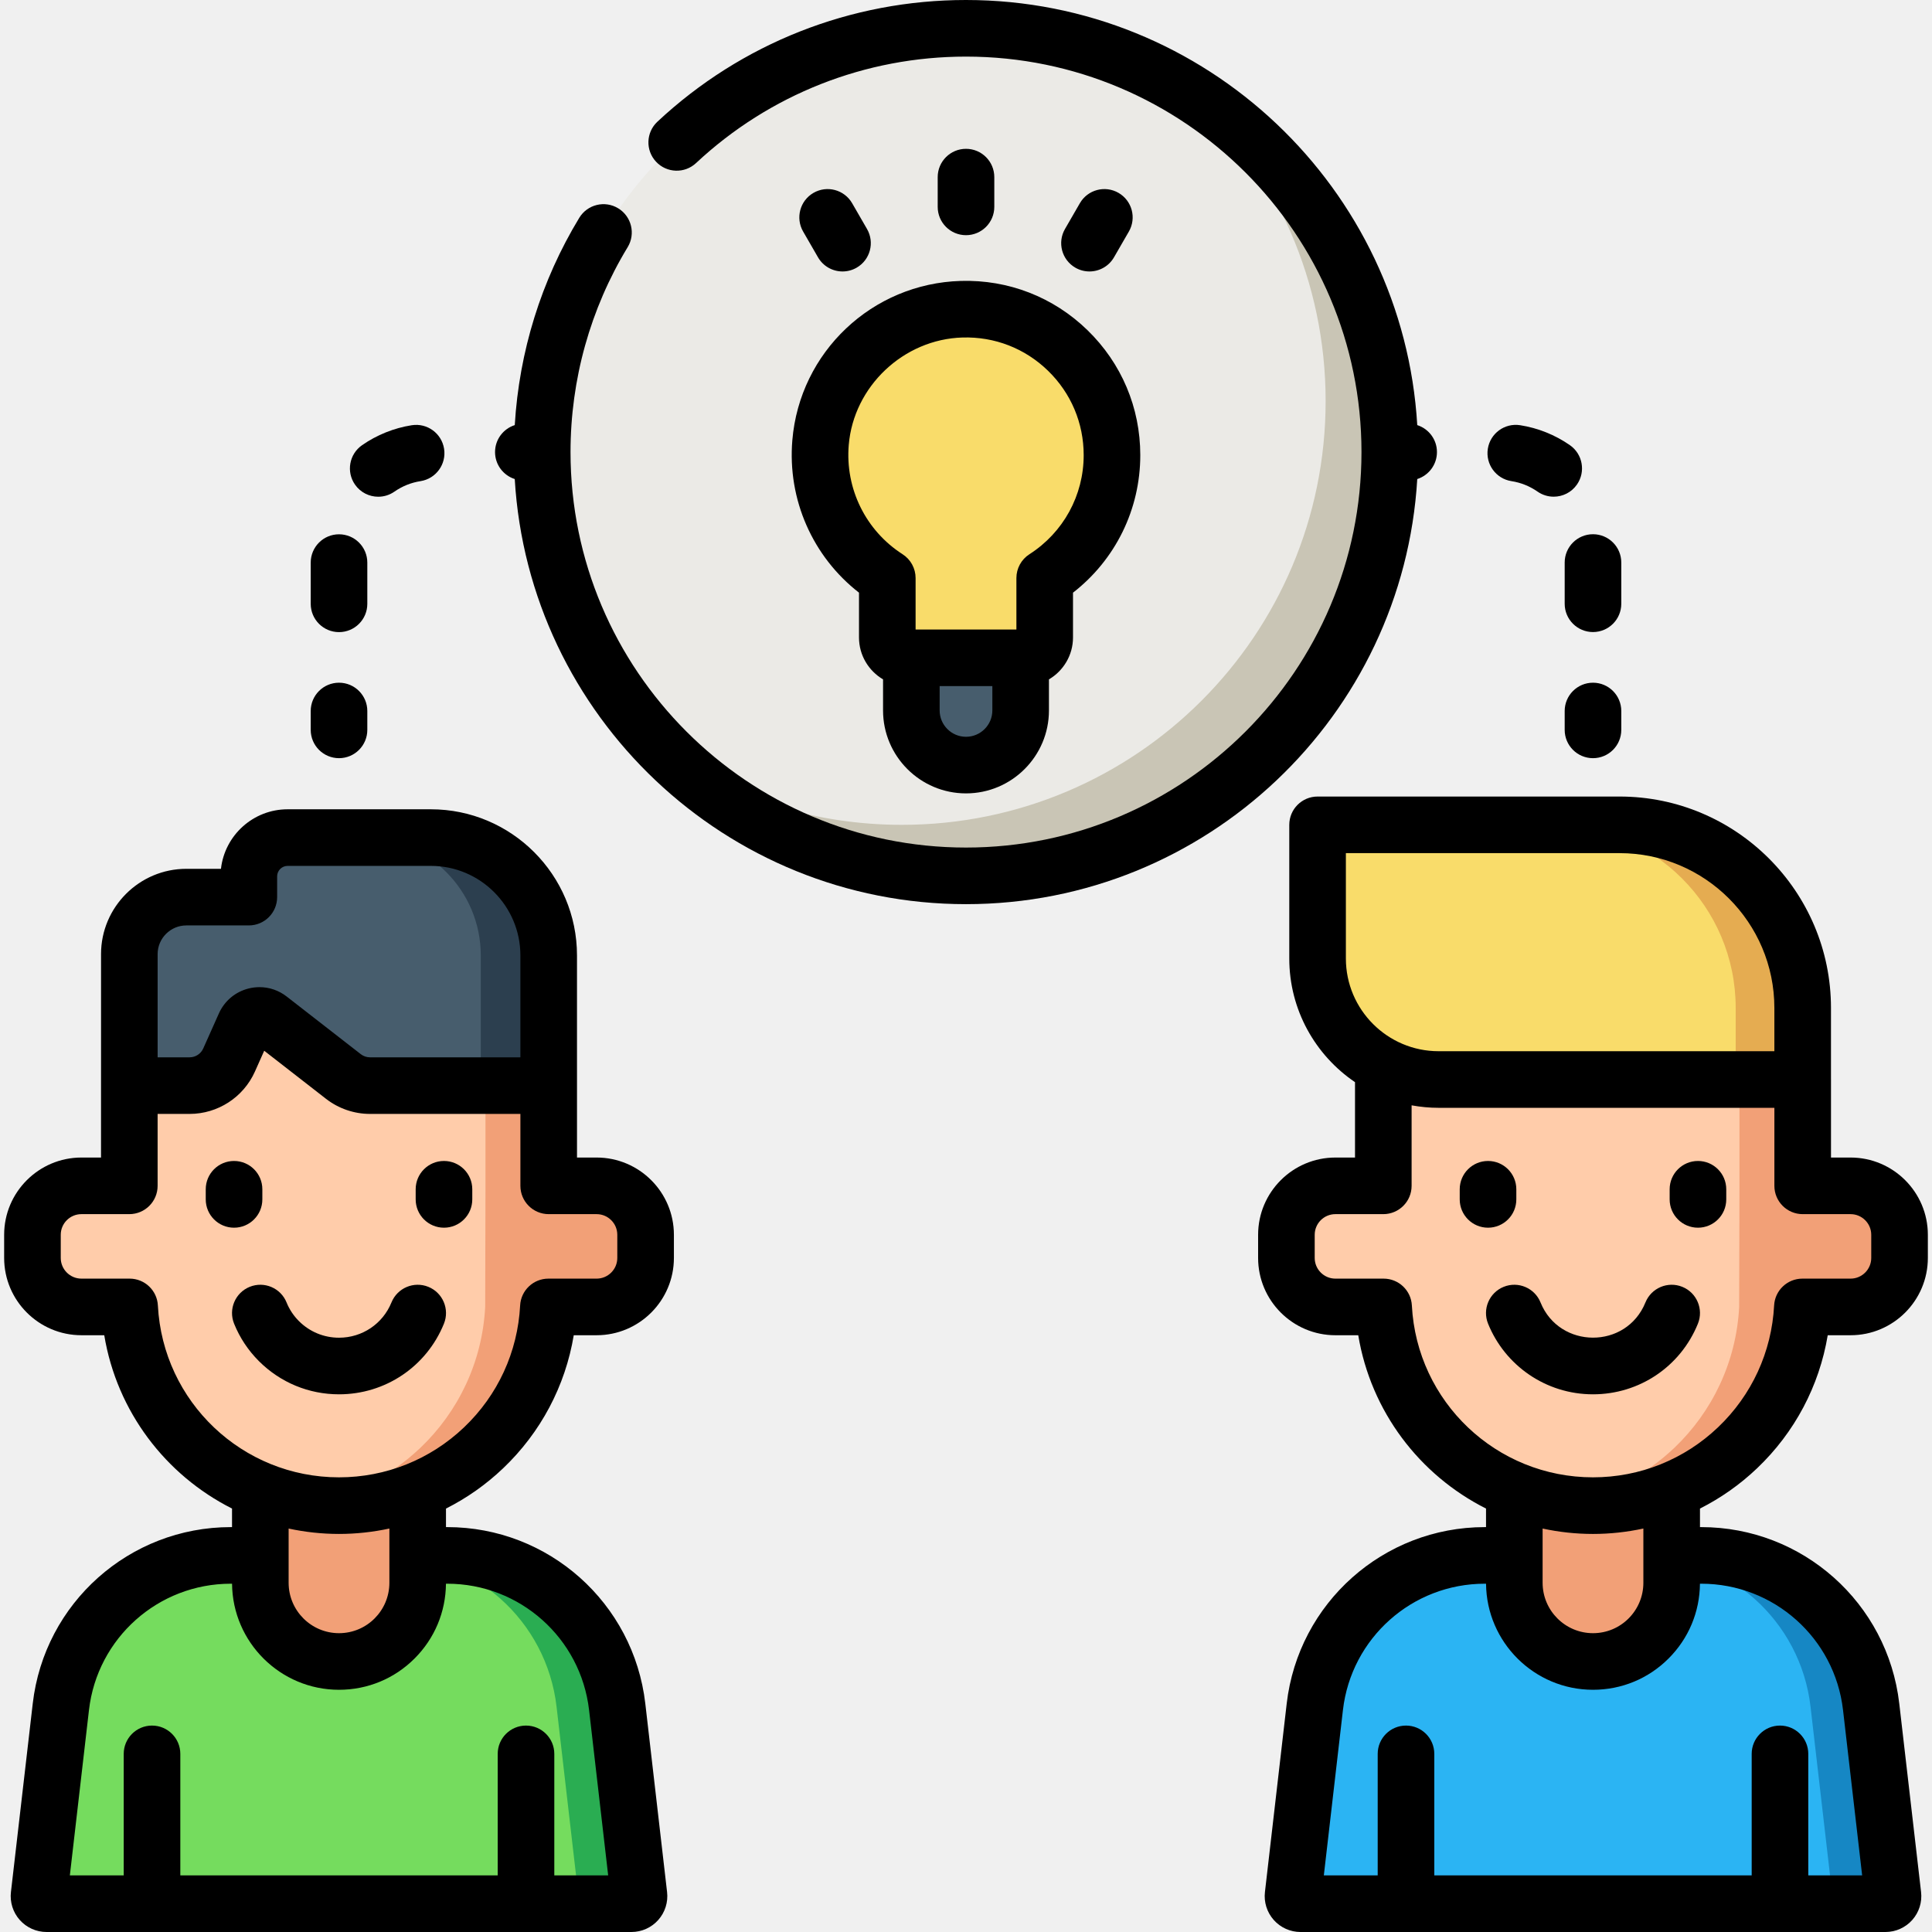
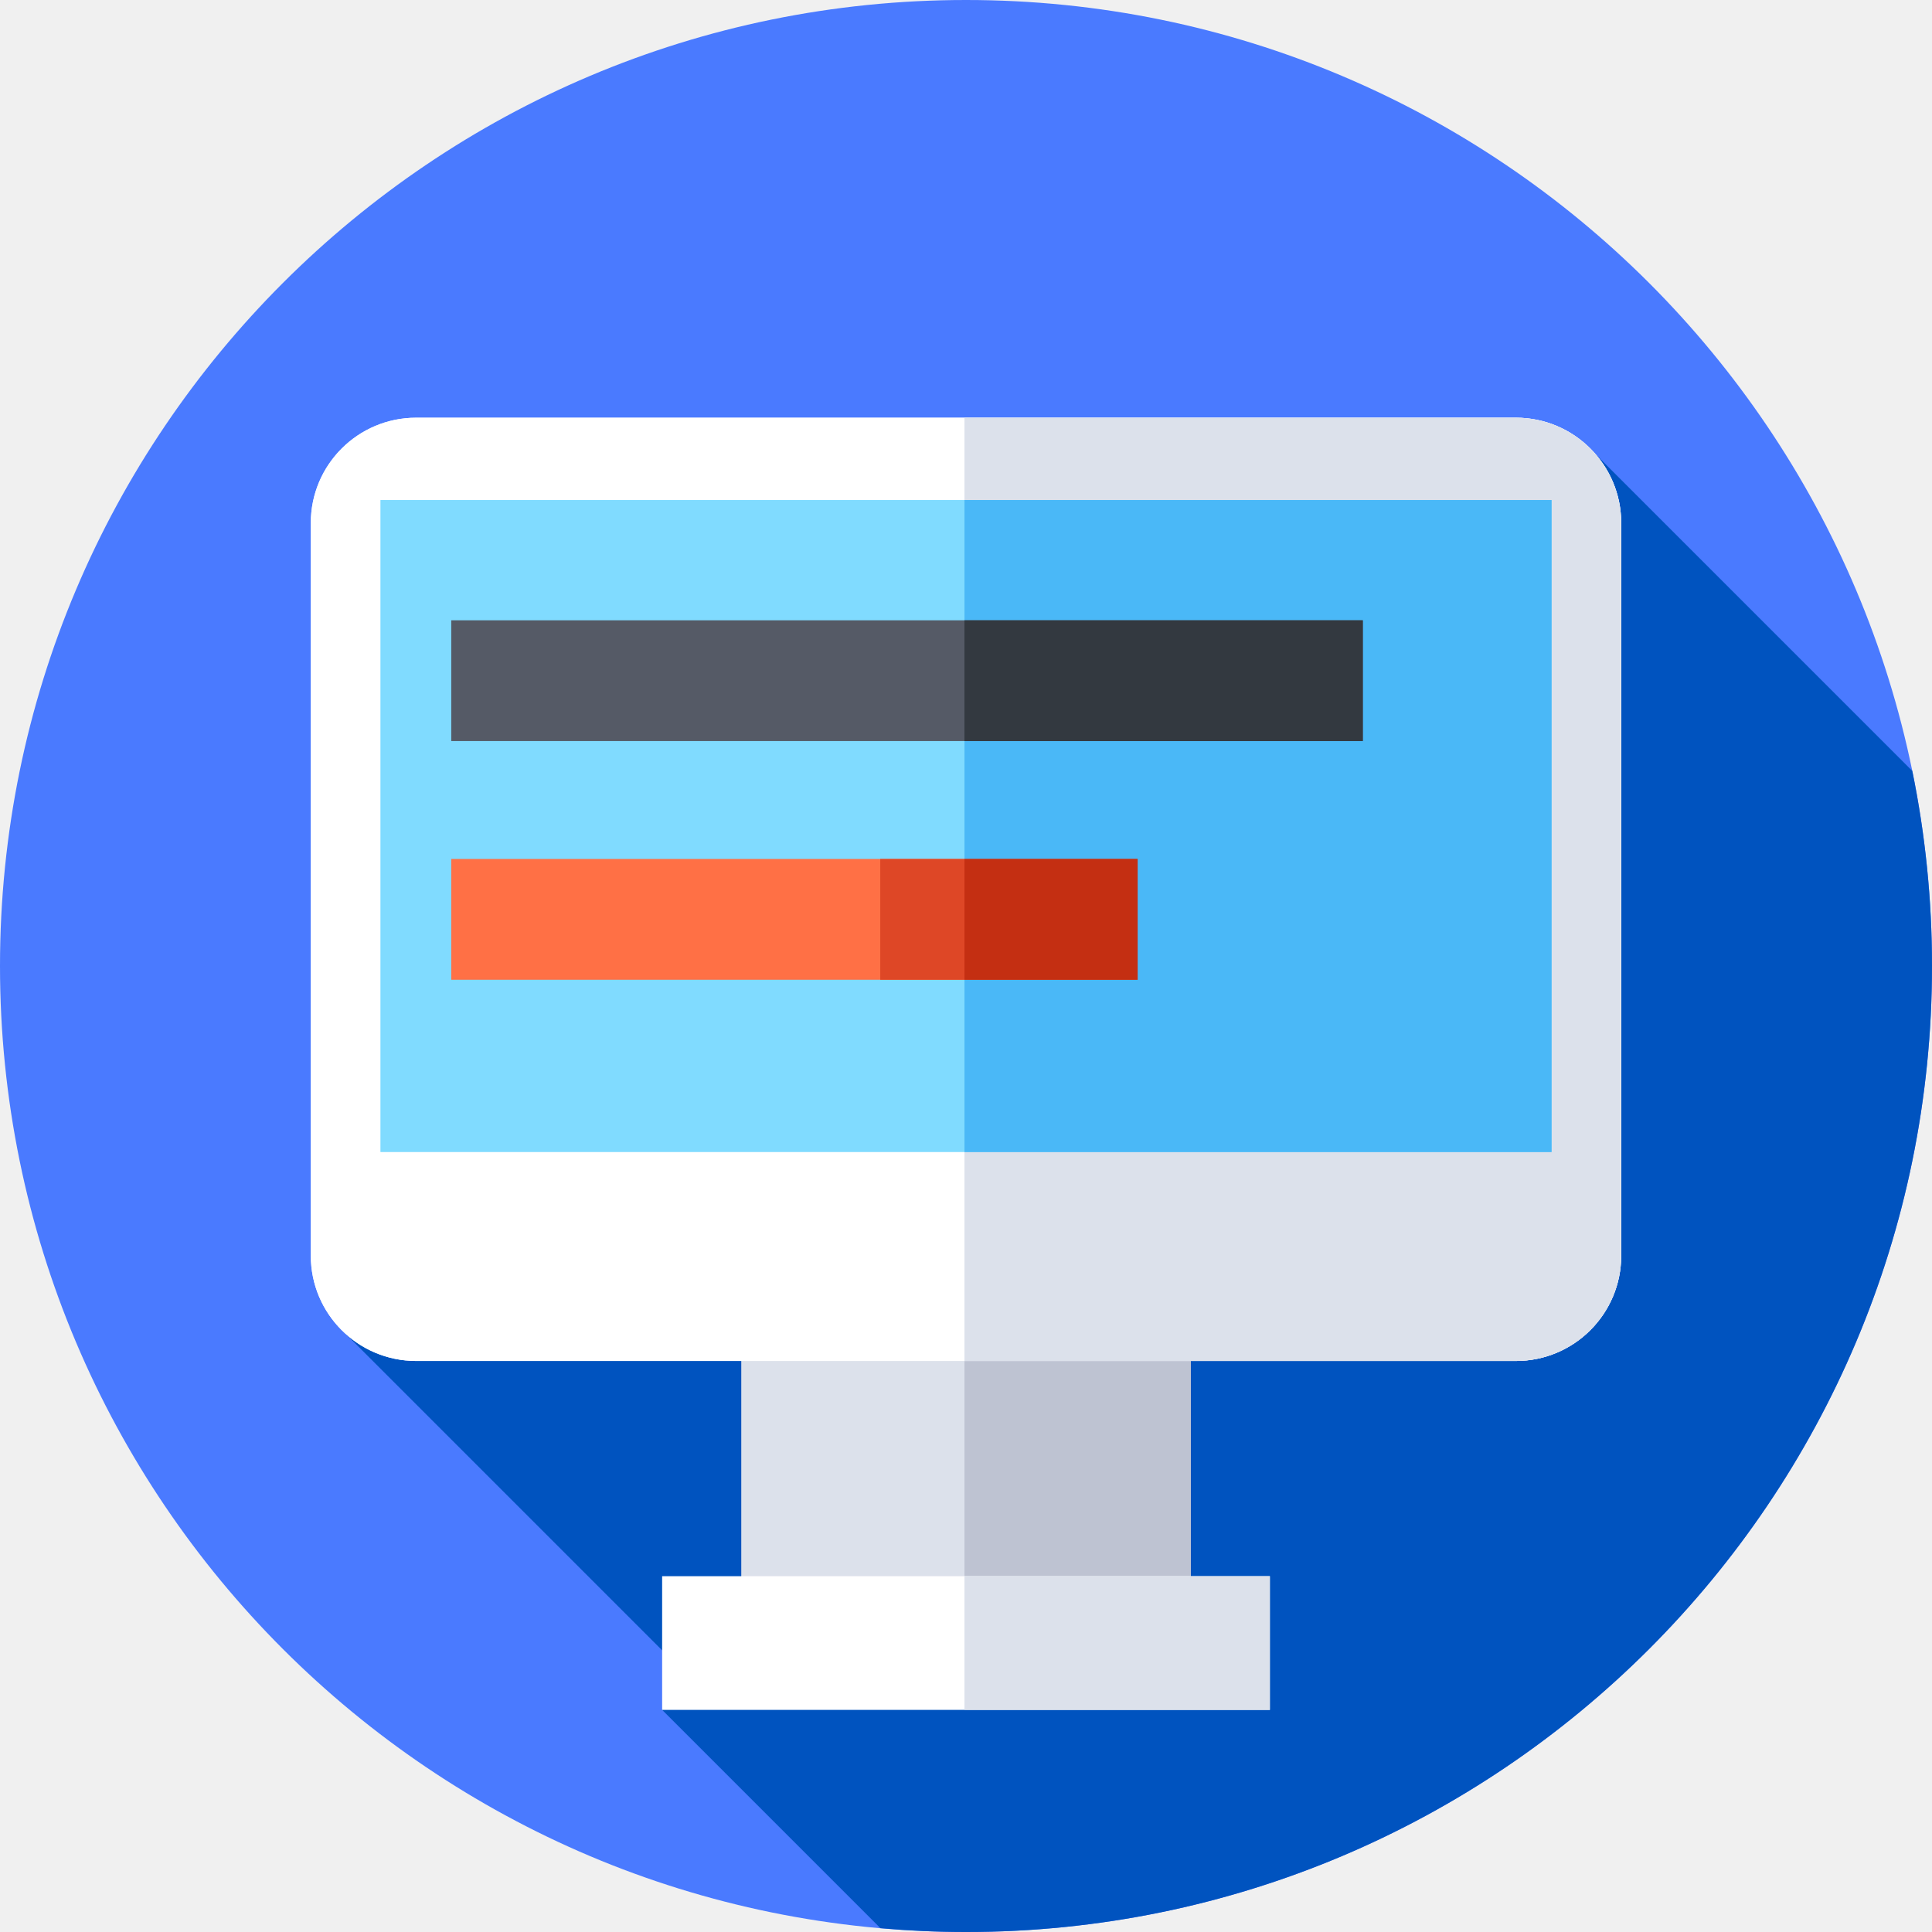
- <svg xmlns="http://www.w3.org/2000/svg" version="1.1" id="Capa_1" x="0px" y="0px" viewBox="0 0 512 512" style="enable-background:new 0 0 512 512;" xml:space="preserve" width="512" height="512">
-   <g>
-     <g>
-       <g>
-         <path style="fill:#75DC5E;" d="M167.346,504.5H12.337c-1.196,0-2.124-1.042-1.987-2.23l5.776-49.96     c2.643-22.865,22.004-40.114,45.026-40.114h57.38c23.021,0,42.383,17.249,45.026,40.114l5.776,49.96     C169.47,503.458,168.541,504.5,167.346,504.5z" />
-         <path style="fill:#2AAD52;" d="M163.557,452.311c-2.643-22.865-22.004-40.114-45.026-40.114h-16.062     c23.021,0,42.383,17.249,45.026,40.114l6.034,52.189h13.817c1.196,0,2.124-1.042,1.987-2.23L163.557,452.311z" />
-         <path style="fill:#F2A077;" d="M68.988,377.421v42.033c0,11.517,9.336,20.853,20.853,20.853h0     c11.517,0,20.853-9.336,20.853-20.853v-42.033H68.988z" />
-         <g>
-           <path style="fill:#FFCCAA;" d="M158.107,314.255h-12.698v-30.618c0-22.171-17.973-40.145-40.145-40.145H74.418      c-22.171,0-40.145,17.973-40.145,40.145v30.618H21.575c-7.168,0-12.979,5.811-12.979,12.979v6.138      c0,7.168,5.811,12.979,12.979,12.979h12.779c1.515,29.339,25.778,52.659,55.488,52.659c14.855,0,28.346-5.828,38.316-15.326      c9.97-9.499,16.41-22.668,17.172-37.333h12.779c7.168,0,12.979-5.811,12.979-12.979v-6.139      C171.087,320.066,165.276,314.255,158.107,314.255z" />
-           <path style="fill:#F2A077;" d="M158.107,314.255h-12.698v-30.618c0-22.171-17.973-40.145-40.145-40.145h-16.75      c22.171,0,40.145,17.973,40.145,40.145v30.618l-0.08,32.097c-0.762,14.664-7.202,27.834-17.172,37.333      c-8.059,7.678-18.419,12.953-29.94,14.695c2.732,0.413,5.527,0.631,8.374,0.631c14.855,0,28.346-5.828,38.316-15.326      c9.97-9.499,16.41-22.668,17.172-37.333h12.779c7.168,0,12.979-5.811,12.979-12.979v-6.139      C171.087,320.066,165.276,314.255,158.107,314.255z" />
-           <path style="fill:#475D6D;" d="M34.273,287.701H50.25c4.52,0,8.617-2.658,10.46-6.785l4.145-9.285      c1.127-2.525,4.324-3.324,6.507-1.626l19.65,15.284c2.011,1.564,4.485,2.413,7.033,2.413h47.365v-34.505      c0-17.245-13.98-31.226-31.226-31.226H76.221c-5.676,0-10.277,4.601-10.277,10.277v5.498H49.388      c-8.347,0-15.114,6.767-15.114,15.114V287.701z" />
-           <path style="fill:#2C3F4F;" d="M114.183,221.97h-18c17.245,0,31.226,13.98,31.226,31.226v34.505h18v-34.505      C145.409,235.951,131.429,221.97,114.183,221.97z" />
-         </g>
-       </g>
-       <g>
-         <path style="fill:#2BB4F3;" d="M499.663,504.5H344.654c-1.196,0-2.124-1.042-1.987-2.23l5.776-49.96     c2.643-22.865,22.004-40.114,45.026-40.114h57.38c23.021,0,42.383,17.249,45.026,40.114l5.776,49.96     C501.787,503.458,500.859,504.5,499.663,504.5z" />
-         <path style="fill:#1687C4;" d="M495.874,452.311c-2.643-22.865-22.004-40.114-45.026-40.114h-16.062     c23.021,0,42.383,17.249,45.026,40.114l6.034,52.189h13.817c1.196,0,2.124-1.042,1.987-2.23L495.874,452.311z" />
-         <path style="fill:#F2A077;" d="M401.306,377.421v42.033c0,11.517,9.336,20.853,20.853,20.853h0     c11.517,0,20.853-9.336,20.853-20.853v-42.033H401.306z" />
-         <g>
-           <path style="fill:#FFCCAA;" d="M490.425,314.255h-12.698v-28.173c0-27.256-22.095-49.351-49.351-49.351h-12.434      c-27.256,0-49.351,22.095-49.351,49.351v28.173h-12.698c-7.168,0-12.979,5.811-12.979,12.979v6.138      c0,7.168,5.811,12.979,12.979,12.979h12.779c1.515,29.339,25.778,52.659,55.488,52.659c14.855,0,28.346-5.828,38.316-15.326      c9.97-9.499,16.41-22.668,17.172-37.333h12.779c7.168,0,12.979-5.811,12.979-12.979v-6.139      C503.404,320.066,497.593,314.255,490.425,314.255z" />
-           <path style="fill:#F2A077;" d="M490.425,314.255h-12.698v-30.618c0-22.171-17.973-40.145-40.145-40.145h-16.75      c22.171,0,40.145,17.973,40.145,40.145v30.618l-0.08,32.097c-0.762,14.664-7.202,27.834-17.172,37.333      c-8.059,7.678-18.419,12.953-29.94,14.695c2.732,0.413,5.527,0.631,8.374,0.631c14.855,0,28.346-5.828,38.316-15.326      c9.97-9.499,16.41-22.668,17.172-37.333h12.779c7.168,0,12.979-5.811,12.979-12.979v-6.139      C503.404,320.066,497.593,314.255,490.425,314.255z" />
-           <path style="fill:#F9DC6A;" d="M349.171,218.59h80.03c26.8,0,48.526,21.726,48.526,48.526v18.967h-96.484      c-17.713,0-32.072-14.359-32.072-32.072V218.59z" />
-           <path style="fill:#E5AC51;" d="M429.2,218.59h-17.75c26.8,0,48.526,21.726,48.526,48.526v18.966h17.75v-18.966      C477.727,240.316,456.001,218.59,429.2,218.59z" />
-         </g>
-       </g>
-     </g>
-     <circle style="fill:#EBEAE6;" cx="256" cy="119.806" r="112.306" />
-     <path style="fill:#C9C5B5;" d="M317.025,25.518c21.134,20.421,34.281,49.057,34.281,80.766   c0,62.025-50.281,112.306-112.306,112.306c-22.502,0-43.455-6.622-61.025-18.018c20.205,19.523,47.71,31.539,78.025,31.539   c62.025,0,112.306-50.281,112.306-112.306C368.306,80.283,347.886,45.533,317.025,25.518z" />
-     <g>
-       <path style="fill:#F9DC6A;" d="M294.687,120.615c0-21.746-17.942-39.302-39.831-38.671c-19.499,0.562-35.788,15.919-37.406,35.359    c-1.252,15.041,6.114,28.459,17.691,35.888v15.743c0,2.978,2.414,5.393,5.393,5.393h30.93c2.978,0,5.393-2.414,5.393-5.393V153.19    C287.578,146.312,294.687,134.298,294.687,120.615z" />
-       <path style="fill:#475D6D;" d="M270.483,174.326h-28.966v13.947c0,7.999,6.484,14.483,14.483,14.483h0    c7.999,0,14.483-6.484,14.483-14.483V174.326z" />
-     </g>
-     <g>
-       <path d="M113.513,341.025c-3.836-1.557-8.211,0.294-9.769,4.131c-2.304,5.681-7.761,9.351-13.903,9.351    c-4.005,0-7.776-1.563-10.614-4.393c-1.432-1.431-2.536-3.096-3.284-4.947c-1.55-3.84-5.918-5.698-9.762-4.146    c-3.841,1.551-5.697,5.922-4.146,9.763c1.506,3.73,3.722,7.074,6.593,9.944c5.676,5.662,13.21,8.78,21.214,8.78    c12.279,0,23.193-7.346,27.804-18.713C119.201,346.956,117.352,342.582,113.513,341.025z" />
-       <path d="M69.524,317.854v-2.684c0-4.142-3.357-7.5-7.5-7.5s-7.5,3.358-7.5,7.5v2.684c0,4.142,3.357,7.5,7.5,7.5    S69.524,321.996,69.524,317.854z" />
-       <path d="M117.658,307.669c-4.143,0-7.5,3.358-7.5,7.5v2.684c0,4.142,3.357,7.5,7.5,7.5s7.5-3.358,7.5-7.5v-2.684    C125.158,311.027,121.801,307.669,117.658,307.669z" />
-       <path d="M158.11,306.76h-5.2v-23.12c0-0.007-0.001-0.013-0.001-0.019v-30.425c0-21.354-17.372-38.726-38.726-38.726H76.221    c-9.125,0-16.667,6.912-17.664,15.775h-9.169c-12.47,0-22.614,10.145-22.614,22.614v30.703c0,0.026-0.004,0.051-0.004,0.077v23.12    H21.58c-11.293,0-20.48,9.183-20.48,20.47v6.14c0,11.292,9.188,20.48,20.48,20.48h6.049c3.351,20.23,16.27,37.077,33.861,45.935    v4.916h-0.34c-26.836,0-49.394,20.098-52.471,46.748L2.9,501.396c-0.315,2.69,0.536,5.394,2.336,7.417    C7.037,510.838,9.627,512,12.34,512h155.01c2.708,0,5.293-1.161,7.093-3.185c1.801-2.024,2.652-4.729,2.338-7.406l-5.771-49.963    c-3.089-26.65-25.65-46.747-52.479-46.747h-0.34v-4.912c5.485-2.765,10.589-6.339,15.141-10.676    c9.989-9.509,16.491-21.834,18.719-35.262h6.061c11.292,0,20.479-9.188,20.479-20.48v-6.14    C178.59,315.943,169.402,306.76,158.11,306.76z M41.773,252.86c0-4.199,3.416-7.614,7.614-7.614h16.557c4.143,0,7.5-3.358,7.5-7.5    v-5.498c0-1.531,1.245-2.777,2.776-2.777h37.963c13.082,0,23.726,10.643,23.726,23.726v27.005H98.045    c-0.875,0-1.737-0.296-2.429-0.833l-19.65-15.284c-2.095-1.629-4.614-2.482-7.194-2.482c-0.957,0-1.922,0.117-2.876,0.355    c-3.529,0.882-6.405,3.292-7.89,6.616l-4.145,9.284c-0.635,1.423-2.053,2.343-3.611,2.343h-8.477V252.86z M156.109,453.17    l5.063,43.83h-14.275v-32.205c0-4.142-3.357-7.5-7.5-7.5s-7.5,3.358-7.5,7.5V497h-84.11v-32.205c0-4.142-3.357-7.5-7.5-7.5    s-7.5,3.358-7.5,7.5V497H18.51l5.07-43.83c2.203-19.081,18.355-33.47,37.57-33.47h0.346c0.135,15.523,12.795,28.11,28.343,28.11    c7.582,0,14.702-2.952,20.044-8.307c5.297-5.298,8.236-12.322,8.301-19.803h0.346C137.742,419.7,153.897,434.091,156.109,453.17z     M103.19,419.45c0,7.33-5.922,13.36-13.351,13.36c-7.361,0-13.35-5.993-13.35-13.36v-14.369c4.308,0.928,8.771,1.428,13.35,1.428    c4.537,0,9.004-0.497,13.351-1.433V419.45z M163.59,333.37c0,3.021-2.458,5.48-5.479,5.48h-12.78c-3.991,0-7.283,3.126-7.49,7.112    c-0.638,12.31-5.911,23.776-14.854,32.288c-8.973,8.55-20.745,13.259-33.146,13.259c-25.593,0-46.677-20.007-48-45.548    c-0.207-3.986-3.499-7.112-7.49-7.112H21.58c-3.021,0-5.48-2.458-5.48-5.48v-6.14c0-3.016,2.459-5.47,5.48-5.47H34.27    c4.143,0,7.5-3.358,7.5-7.5v-19.059h8.48c7.469,0,14.263-4.407,17.309-11.228l2.46-5.512l16.389,12.747    c3.311,2.575,7.443,3.993,11.638,3.993h39.865v19.059c0,4.142,3.357,7.5,7.5,7.5h12.7c3.021,0,5.479,2.454,5.479,5.47V333.37z" />
-       <path d="M449.962,350.794c1.557-3.838-0.293-8.212-4.132-9.769c-3.837-1.557-8.211,0.294-9.769,4.131    c-5.077,12.52-22.806,12.374-27.802,0.011c-1.55-3.84-5.919-5.698-9.762-4.146c-3.841,1.551-5.697,5.922-4.146,9.763    c4.431,10.977,15.211,18.724,27.808,18.724C434.438,369.507,445.352,362.162,449.962,350.794z" />
-       <path d="M401.842,317.854v-2.684c0-4.142-3.357-7.5-7.5-7.5s-7.5,3.358-7.5,7.5v2.684c0,4.142,3.357,7.5,7.5,7.5    S401.842,321.996,401.842,317.854z" />
-       <path d="M449.976,325.354c4.143,0,7.5-3.358,7.5-7.5v-2.684c0-4.142-3.357-7.5-7.5-7.5s-7.5,3.358-7.5,7.5v2.684    C442.476,321.996,445.833,325.354,449.976,325.354z" />
-       <path d="M465.641,389.113c9.987-9.506,16.491-21.831,18.726-35.263h6.063c11.287,0,20.471-9.188,20.471-20.48v-6.14    c0-11.287-9.188-20.47-20.48-20.47h-5.189v-20.68c0-0.026-0.004-0.051-0.004-0.077v-18.886c0-30.893-25.134-56.026-56.026-56.026    h-80.029c-4.143,0-7.5,3.358-7.5,7.5v35.42c0,13.619,6.916,25.651,17.419,32.774v19.976h-5.2c-11.292,0-20.479,9.183-20.479,20.47    v6.14c0,11.292,9.188,20.48,20.479,20.48h6.06c3.351,20.229,16.27,37.076,33.86,45.934v4.916h-0.34    c-26.829,0-49.391,20.097-52.479,46.75l-5.77,49.946c-0.315,2.691,0.536,5.396,2.337,7.419c1.8,2.024,4.385,3.185,7.093,3.185    h155.01c2.713,0,5.303-1.162,7.104-3.187c1.8-2.023,2.651-4.727,2.337-7.405l-5.78-49.958    c-3.077-26.651-25.635-46.75-52.471-46.75h-0.34v-4.916C455.99,397.02,461.092,393.447,465.641,389.113z M356.671,226.09H429.2    c22.622,0,41.026,18.404,41.026,41.026v11.466h-88.983c-13.549,0-24.572-11.023-24.572-24.572V226.09z M374.16,345.962    c-0.207-3.986-3.499-7.112-7.49-7.112h-12.78c-3.021,0-5.479-2.458-5.479-5.48v-6.14c0-3.016,2.458-5.47,5.479-5.47h12.7    c4.143,0,7.5-3.358,7.5-7.5v-21.337c2.322,0.426,4.71,0.66,7.153,0.66h88.987v20.677c0,4.142,3.357,7.5,7.5,7.5h12.689    c3.021,0,5.48,2.454,5.48,5.47v6.14c0,3.021-2.454,5.48-5.471,5.48H477.65c-3.989,0-7.28,3.123-7.489,7.106    c-0.647,12.317-5.926,23.785-14.865,32.294c-4.452,4.242-9.593,7.535-15.155,9.78c-0.037,0.015-0.072,0.031-0.108,0.046    c-5.619,2.252-11.667,3.432-17.872,3.432C396.567,391.51,375.483,371.503,374.16,345.962z M488.42,453.172L493.49,497h-14.276    v-32.205c0-4.142-3.357-7.5-7.5-7.5s-7.5,3.358-7.5,7.5V497h-84.11v-32.205c0-4.142-3.357-7.5-7.5-7.5s-7.5,3.358-7.5,7.5V497    h-14.275l5.063-43.827c2.212-19.083,18.367-33.473,37.579-33.473h0.346c0.135,15.523,12.795,28.11,28.344,28.11    c7.582,0,14.702-2.952,20.044-8.307c5.297-5.298,8.235-12.323,8.3-19.803h0.346C470.064,419.7,486.217,434.089,488.42,453.172z     M435.51,419.45c0,7.331-5.921,13.36-13.35,13.36c-7.361,0-13.351-5.993-13.351-13.36v-14.369    c4.308,0.928,8.772,1.429,13.351,1.429c4.536,0,9.003-0.498,13.35-1.434V419.45z" />
-       <path d="M414.658,149.075V160c0,4.142,3.357,7.5,7.5,7.5s7.5-3.358,7.5-7.5v-10.925c0-4.142-3.357-7.5-7.5-7.5    S414.658,144.933,414.658,149.075z" />
-       <path d="M400.545,127.506c2.505,0.39,4.835,1.325,6.924,2.778c1.305,0.908,2.798,1.343,4.275,1.343    c2.373,0,4.707-1.123,6.164-3.218c2.365-3.4,1.525-8.075-1.875-10.44c-3.917-2.725-8.475-4.552-13.18-5.285    c-4.103-0.638-7.928,2.164-8.565,6.256C393.651,123.034,396.452,126.869,400.545,127.506z" />
-       <path d="M422.158,180.924c-4.143,0-7.5,3.358-7.5,7.5v5c0,4.142,3.357,7.5,7.5,7.5s7.5-3.358,7.5-7.5v-5    C429.658,184.282,426.301,180.924,422.158,180.924z" />
-       <path d="M89.842,200.924c4.143,0,7.5-3.358,7.5-7.5v-5c0-4.142-3.357-7.5-7.5-7.5s-7.5,3.358-7.5,7.5v5    C82.342,197.566,85.699,200.924,89.842,200.924z" />
-       <path d="M89.842,167.519c4.143,0,7.5-3.358,7.5-7.5v-10.925c0-4.142-3.357-7.5-7.5-7.5s-7.5,3.358-7.5,7.5v10.925    C82.342,164.161,85.699,167.519,89.842,167.519z" />
-       <path d="M100.239,131.639c1.479,0,2.975-0.437,4.28-1.347c2.088-1.455,4.416-2.391,6.922-2.784    c4.092-0.642,6.889-4.479,6.247-8.571c-0.642-4.091-4.471-6.887-8.571-6.248c-4.704,0.738-9.259,2.569-13.172,5.295    c-3.398,2.368-4.234,7.042-1.867,10.441C95.536,130.518,97.868,131.639,100.239,131.639z" />
-       <path d="M136.413,126.95c3.709,62.747,55.924,112.661,119.587,112.661s115.877-49.914,119.587-112.661    c3.027-0.965,5.22-3.798,5.22-7.145s-2.193-6.179-5.22-7.145C371.877,49.914,319.662,0,256,0    c-30.48,0-59.525,11.455-81.783,32.256c-3.026,2.828-3.187,7.574-0.358,10.601c2.828,3.026,7.573,3.188,10.601,0.358    C203.928,25.021,229.335,15,256,15c57.79,0,104.806,47.016,104.806,104.806S313.79,224.611,256,224.611    s-104.806-47.016-104.806-104.806c0-19.203,5.237-37.981,15.146-54.305c2.149-3.541,1.021-8.153-2.52-10.303    c-3.539-2.149-8.153-1.021-10.303,2.519c-10.1,16.638-15.943,35.5-17.099,54.942c-3.03,0.964-5.225,3.798-5.225,7.147    C131.194,123.152,133.387,125.984,136.413,126.95z" />
-       <path d="M227.643,157.062v11.872c0,4.73,2.568,8.862,6.375,11.105v8.235c0,12.121,9.861,21.982,21.982,21.982    s21.982-9.861,21.982-21.982v-8.235c3.807-2.243,6.375-6.375,6.375-11.105v-11.869c11.236-8.726,17.83-22.064,17.83-36.45    c0-12.589-4.974-24.354-14.005-33.129c-9.028-8.771-20.943-13.401-33.542-13.039c-23.515,0.678-42.716,18.834-44.664,42.233    C208.668,132.405,215.37,147.514,227.643,157.062z M262.982,188.274c0,3.85-3.132,6.982-6.982,6.982s-6.982-3.132-6.982-6.982    v-6.447h13.965V188.274z M224.926,117.925c1.292-15.522,14.534-28.034,30.146-28.483c8.537-0.25,16.563,2.881,22.658,8.803    c6.099,5.925,9.457,13.87,9.457,22.371c0,10.668-5.376,20.486-14.38,26.263c-2.15,1.379-3.45,3.758-3.45,6.313v13.636h-26.715    V153.19c0-2.554-1.3-4.933-3.45-6.313C229.428,140.612,223.96,129.518,224.926,117.925z" />
-       <path d="M263.5,54.826v-7.888c0-4.142-3.357-7.5-7.5-7.5s-7.5,3.358-7.5,7.5v7.888c0,4.142,3.357,7.5,7.5,7.5    S263.5,58.968,263.5,54.826z" />
-       <path d="M223.282,71.94c1.272,0,2.562-0.324,3.743-1.006c3.587-2.071,4.816-6.658,2.745-10.245l-3.943-6.831    c-2.071-3.587-6.657-4.816-10.245-2.745c-3.587,2.071-4.816,6.658-2.745,10.245l3.943,6.831    C218.169,70.595,220.69,71.94,223.282,71.94z" />
-       <path d="M288.718,71.94c2.592,0,5.113-1.346,6.502-3.751l3.943-6.831c2.071-3.587,0.842-8.174-2.745-10.245    c-3.589-2.072-8.175-0.842-10.245,2.745l-3.943,6.831c-2.071,3.587-0.842,8.174,2.745,10.245    C286.156,71.616,287.445,71.94,288.718,71.94z" />
-     </g>
-   </g>
+ <svg xmlns="http://www.w3.org/2000/svg" height="512pt" viewBox="0 0 512 512" width="512pt">
+   <path d="m512 256c0 141.387-114.613 256-256 256s-256-114.613-256-256 114.613-256 256-256 256 114.613 256 256zm0 0" fill="#4a7aff" />
+   <path d="m512 256c0-17.711-1.801-35-5.223-51.695l-83.938-83.938-333.453 230.895 91.969 91.969-5.883 9.906 57.855 57.852c7.473.656 15.027 1.012 22.672 1.012 141.387 0 256-114.613 256-256zm0 0" fill="#0053bf" />
+   <path d="m196.445 347.367h119.109v90.473h-119.109zm0 0" fill="#dce1eb" />
+   <path d="m255.594 347.367h59.961v90.473h-59.961zm0 0" fill="#bec3d2" />
+   <path d="m401.73 360.668h-291.461c-15.41 0-27.902-12.492-27.902-27.902v-194.16c0-15.41 12.492-27.906 27.902-27.906h291.461c15.41 0 27.906 12.496 27.906 27.906v194.16c-.004 15.41-12.496 27.902-27.906 27.902zm0 0" fill="#fff" />
+   <path d="m401.73 360.668h-291.461c-15.41 0-27.902-12.492-27.902-27.902v-194.16c0-15.41 12.492-27.906 27.902-27.906h291.461c15.41 0 27.906 12.496 27.906 27.906v194.16c-.004 15.41-12.496 27.902-27.906 27.902zm0 0" fill="#fff" />
+   <path d="m401.73 110.699h-146.137v249.969h146.137c15.41 0 27.902-12.492 27.902-27.902v-194.16c.004-15.414-12.492-27.906-27.902-27.906zm0 0" fill="#dce1eb" />
+   <path d="m100.82 132.512h310.359v172.793h-310.359zm0 0" fill="#80dbff" />
+   <path d="m255.594 132.512h155.586v172.793h-155.586zm0 0" fill="#4ab8f7" />
+   <path d="m175.473 417.707h161.055v35.43h-161.055zm0 0" fill="#fff" />
+   <path d="m255.594 417.707h80.934v35.43h-80.934zm0 0" fill="#dce1eb" />
+   <path d="m119.582 164.387h241.578v32.004h-241.578zm0 0" fill="#555a66" />
+   <path d="m255.594 164.387h105.566v32.004h-105.566zm0 0" fill="#333940" />
+   <path d="m119.582 227.637h136.012v32.004h-136.012zm0 0" fill="#ff7045" />
+   <path d="m233.277 227.637h68.207v32.004h-68.207zm0 0" fill="#de4726" />
+   <path d="m255.594 227.637h45.891v32.004h-45.891zm0 0" fill="#c42f12" />
</svg>
